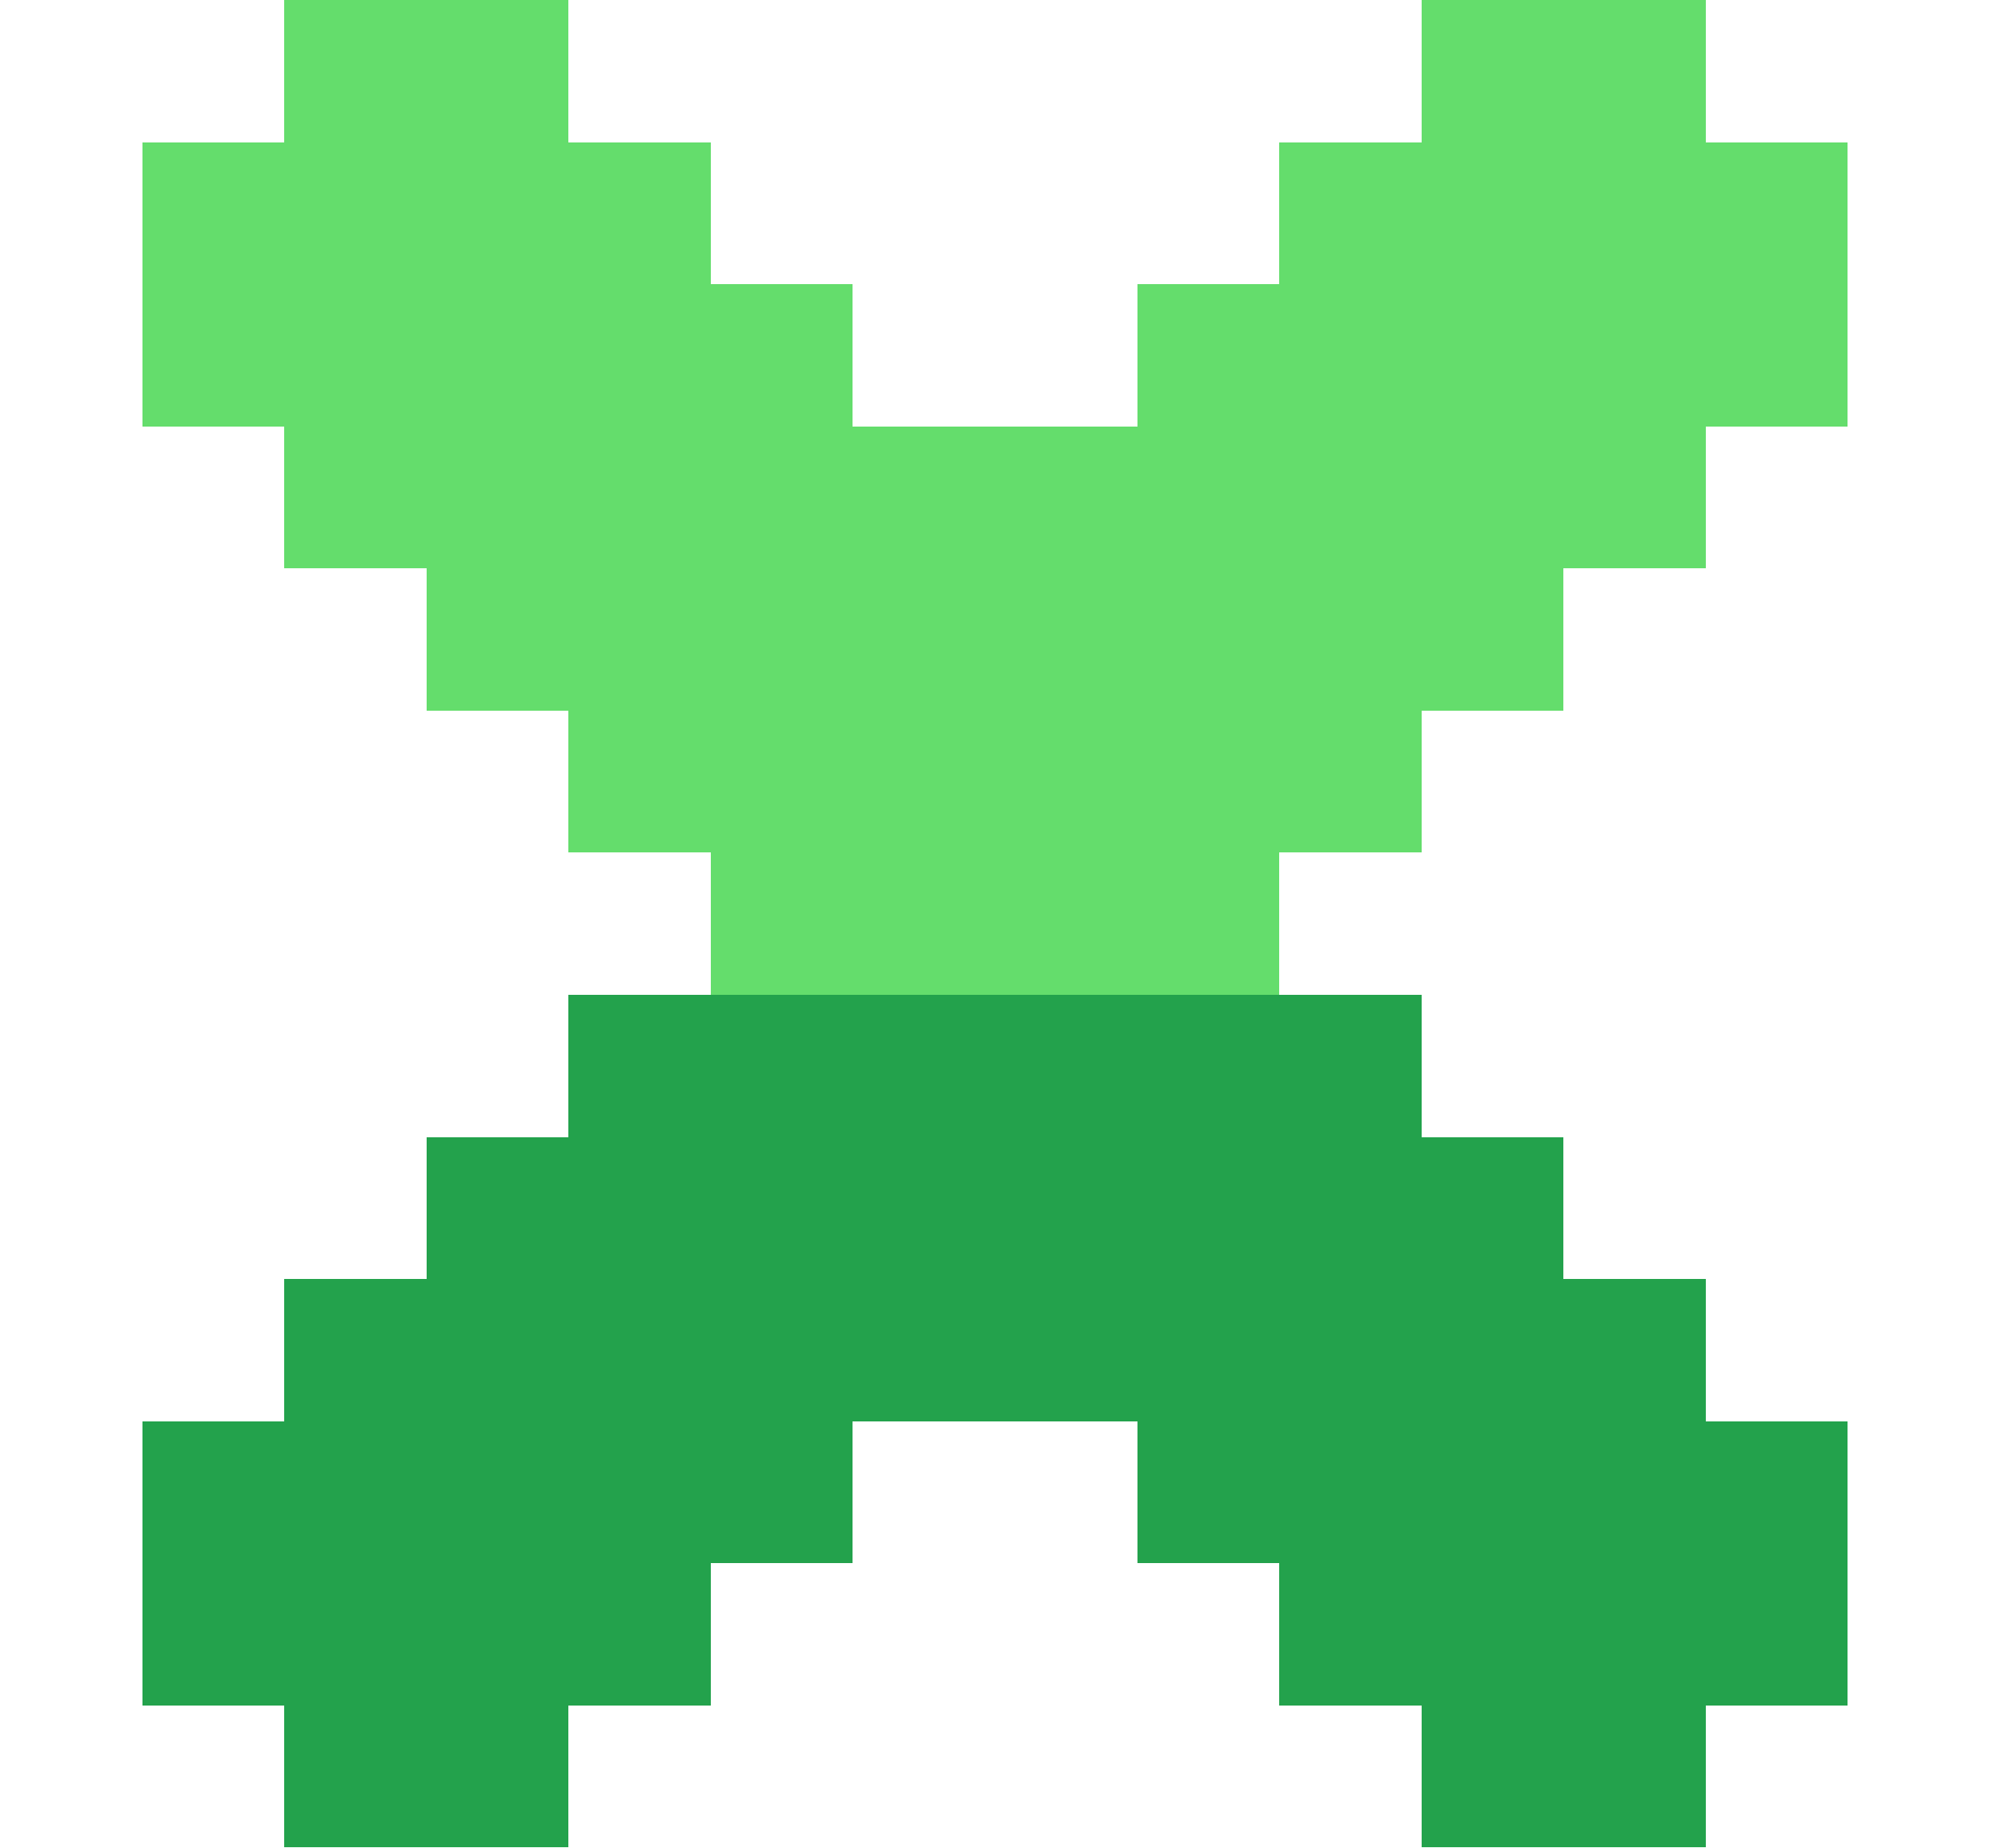
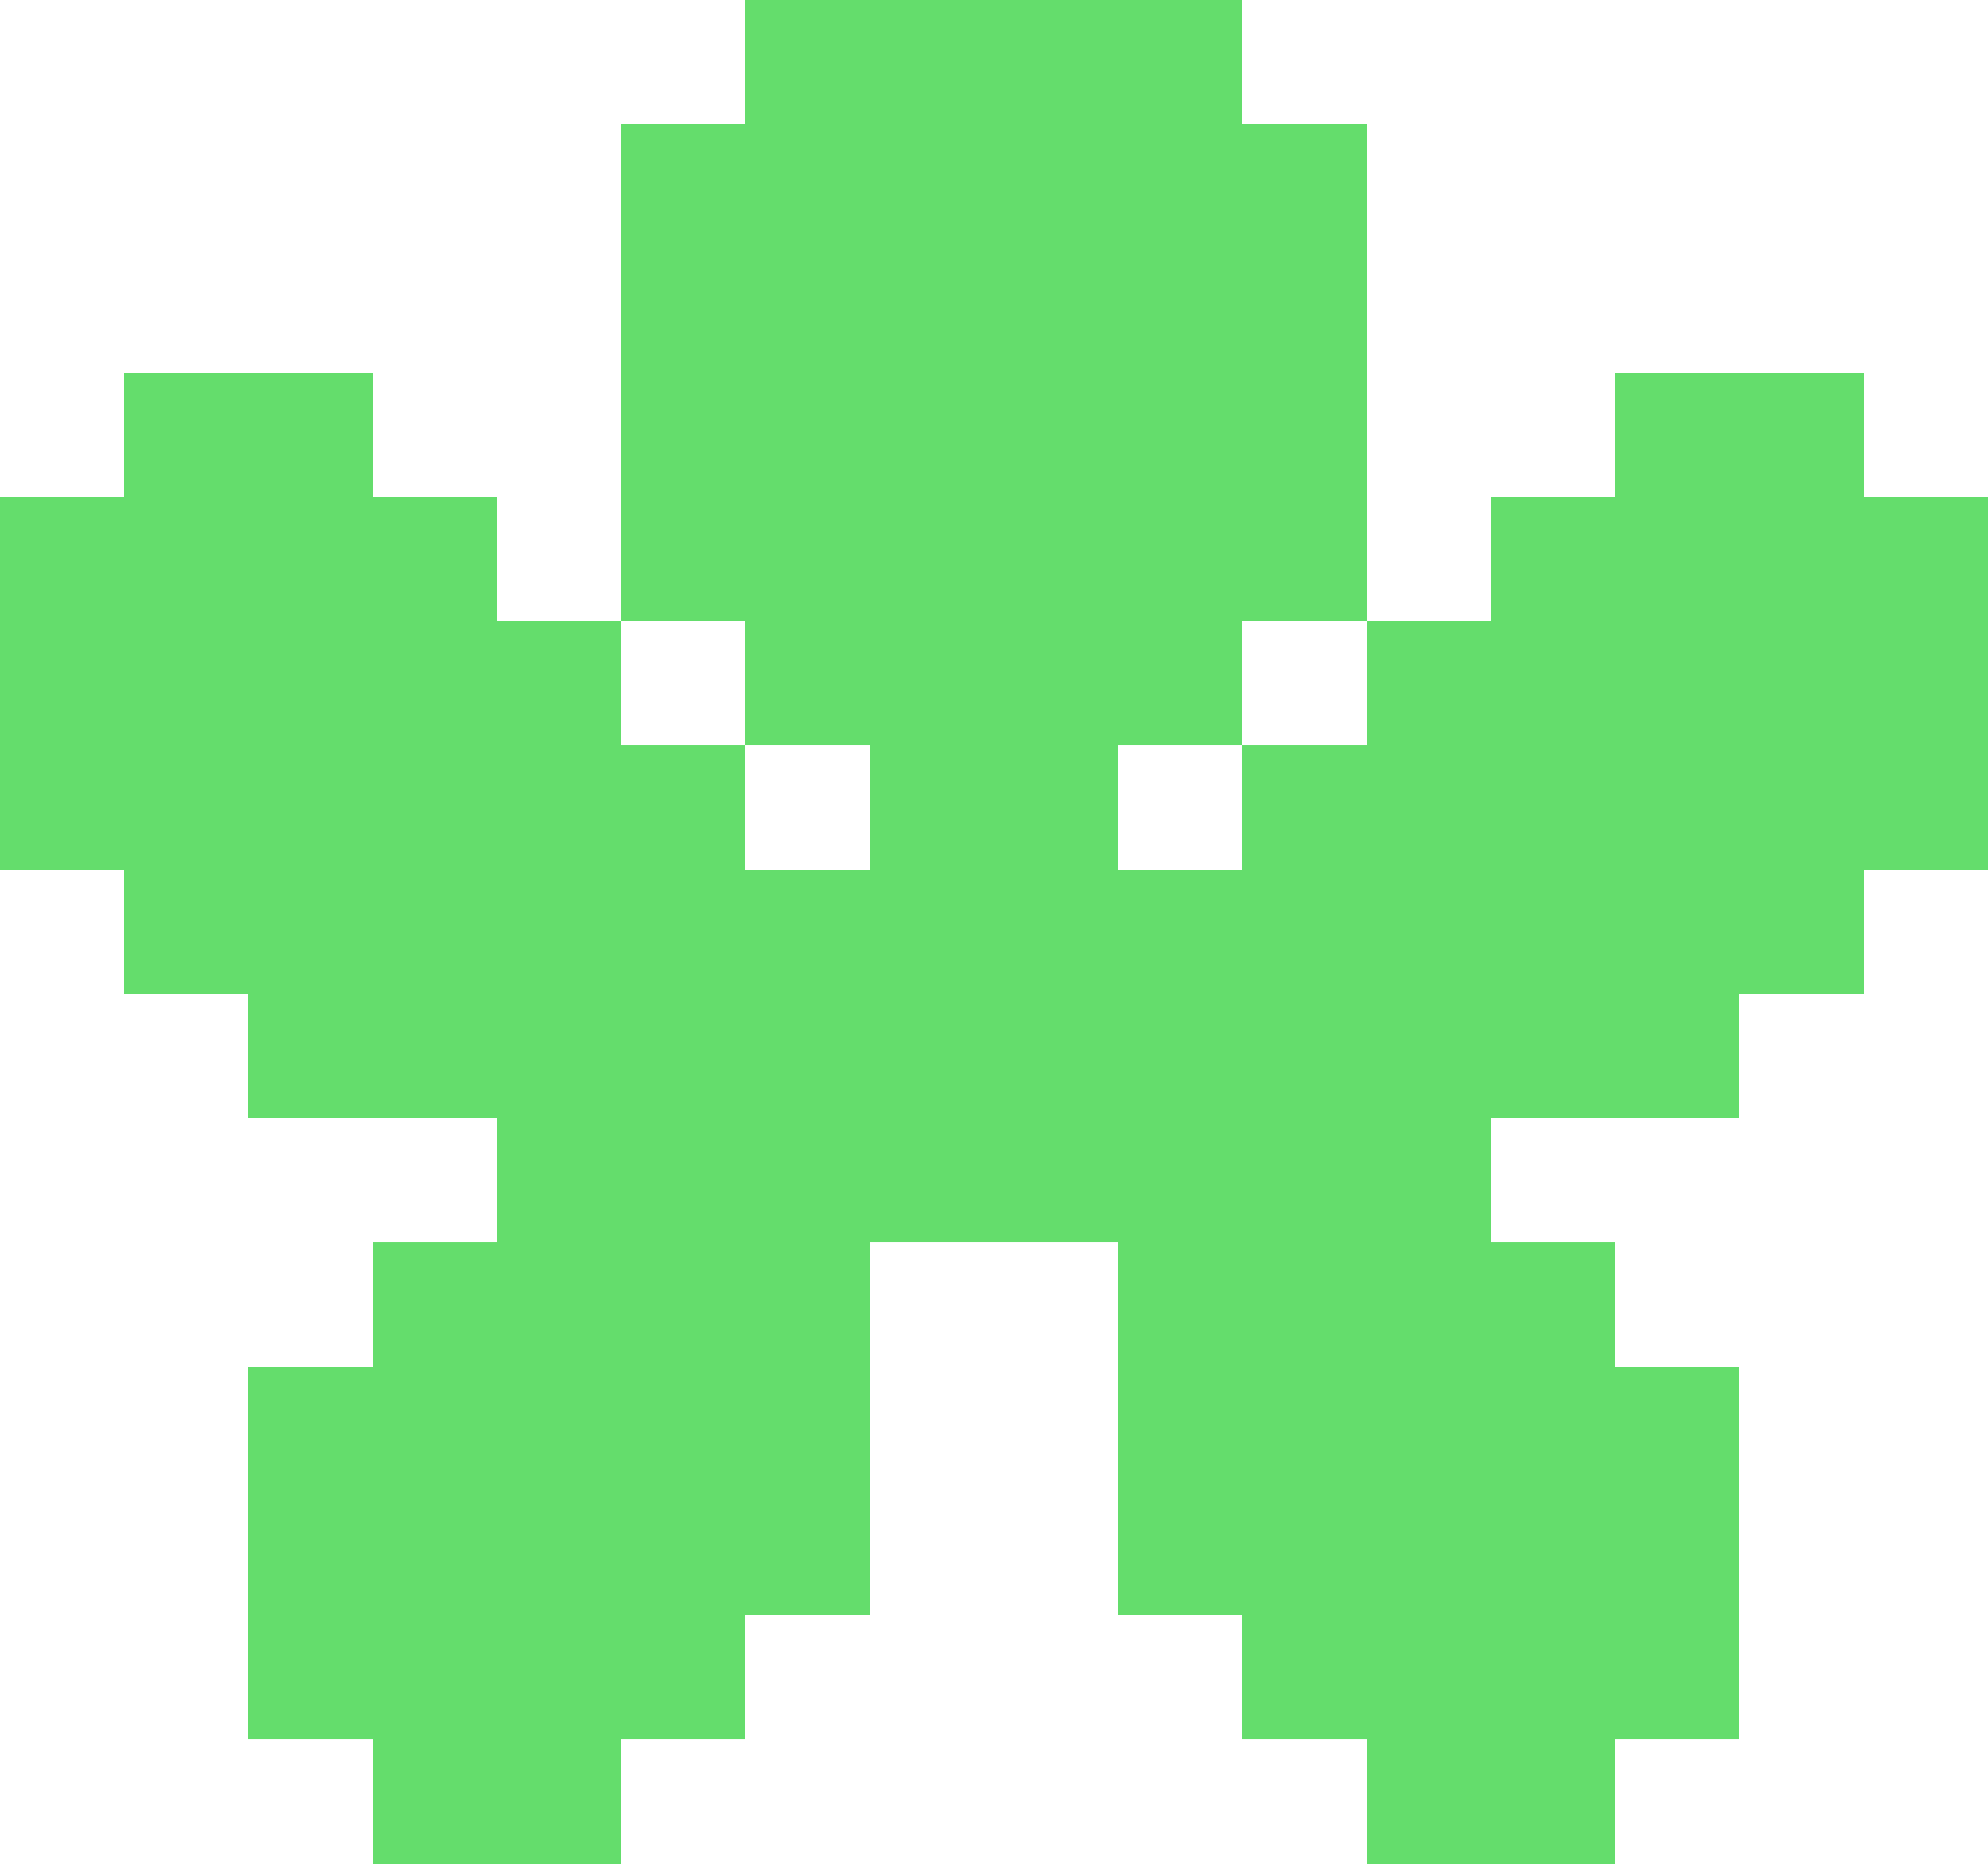
- <svg xmlns="http://www.w3.org/2000/svg" viewBox="0 0 14 13" shape-rendering="crispEdges">
+ <svg xmlns="http://www.w3.org/2000/svg" viewBox="0 0 16 15" shape-rendering="crispEdges">
  <g fill="#64dd6c">
-     <rect x="2" y="0" width="2" height="1" />
-     <rect x="10" y="0" width="2" height="1" />
-     <rect x="1" y="1" width="4" height="1" />
-     <rect x="9" y="1" width="4" height="1" />
-     <rect x="1" y="2" width="5" height="1" />
-     <rect x="8" y="2" width="5" height="1" />
-     <rect x="2" y="3" width="10" height="1" />
-     <rect x="3" y="4" width="8" height="1" />
-     <rect x="4" y="5" width="6" height="1" />
-     <rect x="5" y="6" width="4" height="1" />
-   </g>
-   <g fill="#23a24c">
-     <rect x="4" y="7" width="6" height="1" />
-     <rect x="3" y="8" width="8" height="1" />
-     <rect x="2" y="9" width="10" height="1" />
-     <rect x="1" y="10" width="5" height="1" />
-     <rect x="8" y="10" width="5" height="1" />
-     <rect x="1" y="11" width="4" height="1" />
-     <rect x="9" y="11" width="4" height="1" />
-     <rect x="2" y="12" width="2" height="1" />
-     <rect x="10" y="12" width="2" height="1" />
+     <rect x="6" y="0" width="4" height="1" />
+     <rect x="5" y="1" width="6" height="2" />
+     <rect x="1" y="3" width="2" height="1" />
+     <rect x="5" y="3" width="6" height="1" />
+     <rect x="13" y="3" width="2" height="1" />
+     <rect x="0" y="4" width="4" height="1" />
+     <rect x="5" y="4" width="6" height="1" />
+     <rect x="12" y="4" width="4" height="1" />
+     <rect x="0" y="5" width="5" height="1" />
+     <rect x="6" y="5" width="4" height="1" />
+     <rect x="11" y="5" width="5" height="1" />
+     <rect x="0" y="6" width="6" height="1" />
+     <rect x="7" y="6" width="2" height="1" />
+     <rect x="10" y="6" width="6" height="1" />
+     <rect x="1" y="7" width="14" height="1" />
+     <rect x="2" y="8" width="12" height="1" />
+     <rect x="4" y="9" width="8" height="1" />
+     <rect x="3" y="10" width="4" height="1" />
+     <rect x="9" y="10" width="4" height="1" />
+     <rect x="2" y="11" width="5" height="2" />
+     <rect x="9" y="11" width="5" height="2" />
+     <rect x="2" y="13" width="4" height="1" />
+     <rect x="10" y="13" width="4" height="1" />
+     <rect x="3" y="14" width="2" height="1" />
+     <rect x="11" y="14" width="2" height="1" />
  </g>
</svg>
